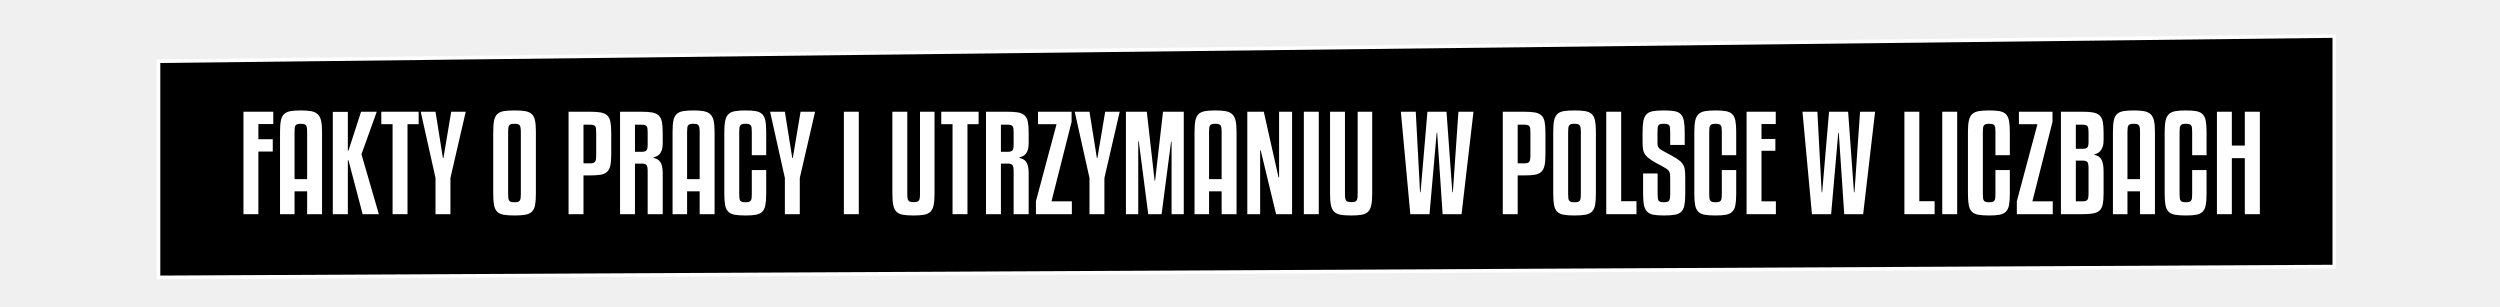
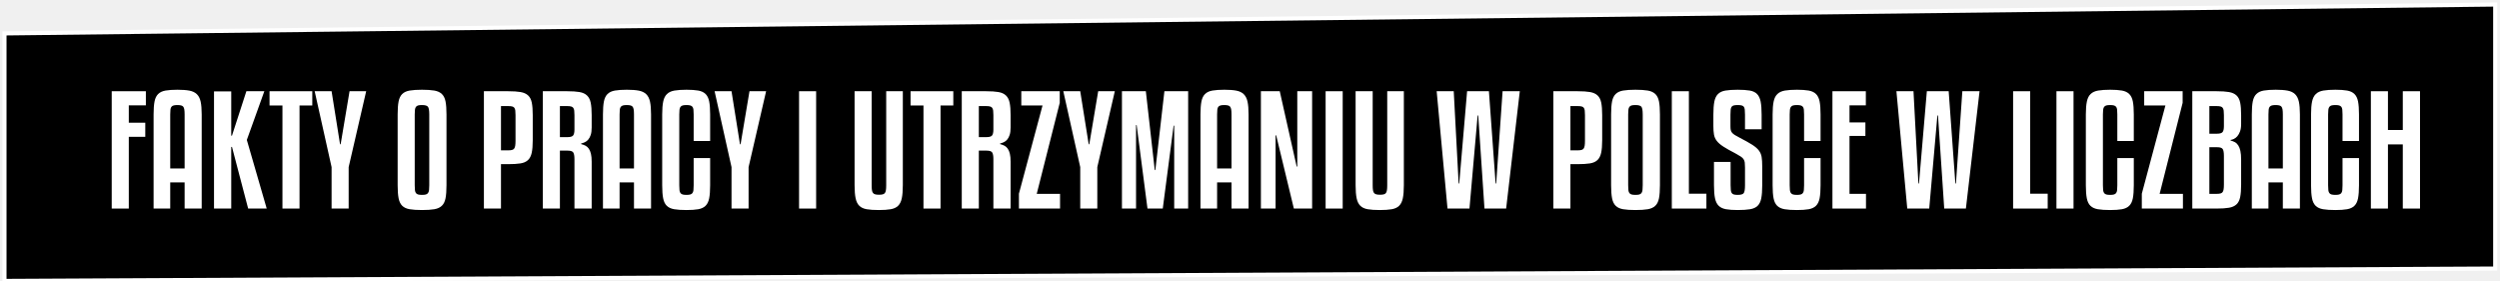
- <svg xmlns="http://www.w3.org/2000/svg" version="1.1" id="Warstwa_1" x="0px" y="0px" width="694px" height="85.04px" viewBox="0 0 694 85.04" enable-background="new 0 0 694 85.04" xml:space="preserve">
-   <polygon stroke="#FFFFFF" stroke-miterlimit="10" points="648,74 44,77 44,17 648,10 " />
-   <g enable-background="new    ">
-     <path fill="#FFFFFF" d="M67.584,59.456v-28.44h8.28v3.421h-4.14v4.212h3.996v3.42h-3.996v17.388H67.584z" />
-     <path fill="#FFFFFF" d="M85.26,59.456V53.12h-3.492v6.336h-4.032V36.631c0-1.319,0.078-2.369,0.234-3.149   c0.156-0.78,0.45-1.38,0.882-1.801c0.432-0.419,1.026-0.695,1.782-0.827c0.756-0.132,1.722-0.198,2.898-0.198   c1.176,0,2.142,0.072,2.898,0.216s1.355,0.432,1.8,0.864c0.444,0.432,0.75,1.038,0.918,1.817c0.168,0.78,0.252,1.807,0.252,3.078   v22.824H85.26z M83.496,34.364c-0.36,0-0.654,0.03-0.882,0.09c-0.229,0.061-0.409,0.168-0.54,0.324   c-0.132,0.156-0.216,0.384-0.252,0.684c-0.036,0.301-0.054,0.69-0.054,1.17v13.104h3.492V36.631c0-0.479-0.024-0.869-0.072-1.17   c-0.048-0.3-0.132-0.527-0.252-0.684s-0.3-0.264-0.54-0.324C84.155,34.394,83.855,34.364,83.496,34.364z" />
-     <path fill="#FFFFFF" d="M104.591,31.015l-4.248,11.809l4.824,16.632h-4.5l-3.924-14.94h-0.18v14.94h-4.176V31.051h4.176V41.78h0.18   l3.492-10.765H104.591z" />
-     <path fill="#FFFFFF" d="M116.219,34.471h-3.096v24.984h-4.14V34.471h-3.132v-3.456h10.368V34.471z" />
-     <path fill="#FFFFFF" d="M129.287,31.015l-4.248,18.396v10.044h-4.14V49.412l-4.104-18.396h4.104l2.052,12.853h0.144l2.16-12.853   H129.287z" />
-     <path fill="#FFFFFF" d="M148.762,53.803c0,1.32-0.078,2.376-0.234,3.168s-0.456,1.398-0.9,1.818   c-0.444,0.42-1.05,0.696-1.818,0.828c-0.769,0.132-1.764,0.198-2.988,0.198c-1.224,0-2.22-0.066-2.988-0.198   s-1.368-0.408-1.8-0.828s-0.726-1.026-0.882-1.818s-0.234-1.848-0.234-3.168V36.631c0-1.319,0.078-2.369,0.234-3.149   s0.45-1.38,0.882-1.801c0.432-0.419,1.032-0.695,1.8-0.827s1.764-0.198,2.988-0.198c1.224,0,2.219,0.066,2.988,0.198   c0.768,0.132,1.374,0.408,1.818,0.827c0.444,0.421,0.744,1.021,0.9,1.801s0.234,1.83,0.234,3.149V53.803z M144.586,36.631   c0-0.959-0.108-1.577-0.324-1.854c-0.216-0.276-0.696-0.414-1.44-0.414c-0.384,0-0.69,0.03-0.918,0.09   c-0.229,0.061-0.409,0.175-0.54,0.342c-0.132,0.168-0.216,0.402-0.252,0.702c-0.036,0.301-0.054,0.679-0.054,1.134v17.172   c0,0.504,0.018,0.906,0.054,1.206c0.036,0.301,0.12,0.534,0.252,0.702c0.131,0.168,0.312,0.282,0.54,0.342   c0.228,0.061,0.534,0.091,0.918,0.091c0.383,0,0.689-0.03,0.918-0.091c0.228-0.06,0.408-0.18,0.54-0.359   c0.131-0.181,0.216-0.42,0.252-0.721c0.036-0.3,0.054-0.689,0.054-1.17V36.631z" />
-     <path fill="#FFFFFF" d="M161.974,48.692v10.764h-4.14v-28.44h5.904c1.224,0,2.22,0.066,2.988,0.198   c0.768,0.133,1.374,0.402,1.818,0.811c0.444,0.408,0.744,0.989,0.9,1.746c0.156,0.756,0.234,1.77,0.234,3.042v6.084   c0,1.271-0.084,2.292-0.252,3.06c-0.168,0.769-0.474,1.356-0.918,1.764c-0.444,0.409-1.05,0.673-1.818,0.792   c-0.769,0.121-1.752,0.181-2.952,0.181H161.974z M161.974,34.616v10.728h1.764c0.36,0,0.66-0.029,0.9-0.09   c0.239-0.06,0.419-0.174,0.54-0.342c0.12-0.168,0.204-0.401,0.252-0.702c0.048-0.3,0.072-0.689,0.072-1.17v-6.228   c0-0.456-0.018-0.828-0.054-1.116c-0.036-0.288-0.114-0.51-0.234-0.666s-0.294-0.264-0.522-0.324   c-0.228-0.06-0.546-0.09-0.954-0.09H161.974z" />
-     <path fill="#FFFFFF" d="M176.265,59.456h-4.14v-28.44h5.904c1.224,0,2.22,0.066,2.988,0.198c0.768,0.133,1.374,0.408,1.818,0.828   c0.444,0.42,0.744,1.008,0.9,1.764c0.156,0.757,0.234,1.759,0.234,3.007v2.987c0,0.744-0.079,1.351-0.234,1.818   c-0.156,0.468-0.36,0.846-0.612,1.134s-0.528,0.498-0.828,0.63c-0.3,0.133-0.594,0.234-0.882,0.307v0.144   c0.384,0.097,0.732,0.223,1.044,0.378c0.312,0.156,0.582,0.396,0.81,0.72c0.228,0.324,0.401,0.738,0.522,1.242   c0.12,0.504,0.18,1.152,0.18,1.944v11.34h-4.176V47.467c0-0.768-0.096-1.302-0.288-1.602c-0.192-0.3-0.648-0.45-1.368-0.45h-1.872   V59.456z M176.265,42.139h1.872c0.671,0,1.116-0.131,1.332-0.396c0.216-0.264,0.324-0.744,0.324-1.44v-3.491   c0-0.456-0.018-0.822-0.054-1.099c-0.036-0.275-0.114-0.498-0.234-0.666c-0.12-0.167-0.3-0.281-0.54-0.342   c-0.24-0.06-0.552-0.09-0.936-0.09h-1.764V42.139z" />
-     <path fill="#FFFFFF" d="M194.229,59.456V53.12h-3.492v6.336h-4.032V36.631c0-1.319,0.078-2.369,0.234-3.149   c0.156-0.78,0.45-1.38,0.882-1.801c0.432-0.419,1.026-0.695,1.782-0.827c0.756-0.132,1.722-0.198,2.898-0.198   c1.176,0,2.142,0.072,2.898,0.216s1.355,0.432,1.8,0.864c0.444,0.432,0.75,1.038,0.918,1.817c0.168,0.78,0.252,1.807,0.252,3.078   v22.824H194.229z M192.465,34.364c-0.36,0-0.654,0.03-0.882,0.09c-0.229,0.061-0.409,0.168-0.54,0.324   c-0.132,0.156-0.216,0.384-0.252,0.684c-0.036,0.301-0.054,0.69-0.054,1.17v13.104h3.492V36.631c0-0.479-0.024-0.869-0.072-1.17   c-0.048-0.3-0.132-0.527-0.252-0.684s-0.3-0.264-0.54-0.324C193.125,34.394,192.825,34.364,192.465,34.364z" />
-     <path fill="#FFFFFF" d="M208.701,43.076v-6.444c0-0.479-0.018-0.869-0.054-1.17c-0.036-0.3-0.121-0.527-0.252-0.684   c-0.132-0.156-0.313-0.264-0.54-0.324c-0.229-0.06-0.522-0.09-0.882-0.09c-0.384,0-0.69,0.03-0.918,0.09   c-0.229,0.061-0.409,0.175-0.54,0.342c-0.132,0.168-0.216,0.402-0.252,0.702c-0.036,0.301-0.054,0.679-0.054,1.134v17.172   c0,0.504,0.018,0.906,0.054,1.206c0.036,0.301,0.12,0.534,0.252,0.702c0.131,0.168,0.312,0.282,0.54,0.342   c0.228,0.061,0.534,0.091,0.918,0.091c0.36,0,0.653-0.03,0.882-0.091c0.228-0.06,0.408-0.174,0.54-0.342   c0.131-0.168,0.216-0.401,0.252-0.702c0.036-0.3,0.054-0.702,0.054-1.206v-6.588h3.996v6.588c0,1.32-0.078,2.376-0.234,3.168   c-0.156,0.792-0.45,1.398-0.882,1.818s-1.021,0.696-1.764,0.828c-0.744,0.132-1.692,0.198-2.844,0.198   c-1.224,0-2.22-0.066-2.988-0.198s-1.368-0.408-1.8-0.828s-0.726-1.026-0.882-1.818s-0.234-1.848-0.234-3.168V36.631   c0-1.296,0.084-2.34,0.252-3.132s0.474-1.397,0.918-1.818c0.444-0.419,1.05-0.695,1.818-0.827c0.768-0.132,1.74-0.198,2.916-0.198   c1.152,0,2.1,0.066,2.844,0.198c0.744,0.132,1.332,0.408,1.764,0.827c0.432,0.421,0.726,1.021,0.882,1.801   c0.156,0.78,0.234,1.83,0.234,3.149v6.444H208.701z" />
-     <path fill="#FFFFFF" d="M226.269,31.015l-4.248,18.396v10.044h-4.14V49.412l-4.104-18.396h4.104l2.052,12.853h0.144l2.16-12.853   H226.269z" />
-     <path fill="#FFFFFF" d="M238.4,59.456h-4.14v-28.44h4.14V59.456z" />
-     <path fill="#FFFFFF" d="M253.591,59.816c-1.201,0-2.178-0.066-2.934-0.198s-1.35-0.408-1.782-0.828   c-0.432-0.42-0.732-1.026-0.9-1.818s-0.252-1.848-0.252-3.168V31.015h4.14v22.788c0,0.504,0.023,0.906,0.072,1.206   c0.048,0.301,0.138,0.528,0.27,0.685s0.312,0.264,0.54,0.323c0.228,0.061,0.534,0.091,0.918,0.091c0.36,0,0.654-0.03,0.882-0.091   c0.228-0.06,0.401-0.167,0.522-0.323c0.12-0.156,0.204-0.384,0.252-0.685c0.048-0.3,0.072-0.702,0.072-1.206V31.015h4.032v22.788   c0,1.32-0.084,2.376-0.252,3.168c-0.168,0.792-0.468,1.398-0.9,1.818c-0.432,0.42-1.026,0.696-1.782,0.828   S254.767,59.816,253.591,59.816z" />
-     <path fill="#FFFFFF" d="M271.663,34.471h-3.096v24.984h-4.14V34.471h-3.132v-3.456h10.368V34.471z" />
-     <path fill="#FFFFFF" d="M277.855,59.456h-4.14v-28.44h5.904c1.224,0,2.22,0.066,2.988,0.198c0.768,0.133,1.374,0.408,1.818,0.828   c0.444,0.42,0.744,1.008,0.9,1.764c0.156,0.757,0.234,1.759,0.234,3.007v2.987c0,0.744-0.079,1.351-0.234,1.818   c-0.156,0.468-0.36,0.846-0.612,1.134s-0.528,0.498-0.828,0.63c-0.3,0.133-0.594,0.234-0.882,0.307v0.144   c0.384,0.097,0.732,0.223,1.044,0.378c0.312,0.156,0.582,0.396,0.81,0.72c0.228,0.324,0.401,0.738,0.522,1.242   c0.12,0.504,0.18,1.152,0.18,1.944v11.34h-4.176V47.467c0-0.768-0.096-1.302-0.288-1.602c-0.192-0.3-0.648-0.45-1.368-0.45h-1.872   V59.456z M277.855,42.139h1.872c0.671,0,1.116-0.131,1.332-0.396c0.216-0.264,0.324-0.744,0.324-1.44v-3.491   c0-0.456-0.018-0.822-0.054-1.099c-0.036-0.275-0.114-0.498-0.234-0.666c-0.12-0.167-0.3-0.281-0.54-0.342   c-0.24-0.06-0.552-0.09-0.936-0.09h-1.764V42.139z" />
-     <path fill="#FFFFFF" d="M297.547,59.456h-9.972v-3.6l5.724-21.385h-5.148v-3.456h9.324v2.809l-5.58,22.067h5.652V59.456z" />
-     <path fill="#FFFFFF" d="M310.831,31.015l-4.248,18.396v10.044h-4.14V49.412l-4.104-18.396h4.104l2.052,12.853h0.144l2.16-12.853   H310.831z" />
-     <path fill="#FFFFFF" d="M328.614,31.015v28.44h-3.384V39.368h-0.144l-2.628,20.088h-3.708l-2.628-20.232h-0.144v20.232h-3.42   v-28.44h5.796l2.16,19.116h0.144l2.196-19.116H328.614z" />
-     <path fill="#FFFFFF" d="M339.126,59.456V53.12h-3.492v6.336h-4.032V36.631c0-1.319,0.078-2.369,0.234-3.149   c0.156-0.78,0.45-1.38,0.882-1.801c0.432-0.419,1.026-0.695,1.782-0.827c0.756-0.132,1.722-0.198,2.898-0.198   c1.176,0,2.142,0.072,2.898,0.216s1.355,0.432,1.8,0.864c0.444,0.432,0.75,1.038,0.918,1.817c0.168,0.78,0.252,1.807,0.252,3.078   v22.824H339.126z M337.362,34.364c-0.36,0-0.654,0.03-0.882,0.09c-0.229,0.061-0.409,0.168-0.54,0.324   c-0.132,0.156-0.216,0.384-0.252,0.684c-0.036,0.301-0.054,0.69-0.054,1.17v13.104h3.492V36.631c0-0.479-0.024-0.869-0.072-1.17   c-0.048-0.3-0.132-0.527-0.252-0.684s-0.3-0.264-0.54-0.324C338.021,34.394,337.722,34.364,337.362,34.364z" />
-     <path fill="#FFFFFF" d="M354.246,59.456l-4.285-17.748h-0.144v17.748h-3.564v-28.44h4.573l4.104,18.252h0.145V31.015h3.6v28.44   H354.246z" />
-     <path fill="#FFFFFF" d="M366.089,59.456h-4.14v-28.44h4.14V59.456z" />
-     <path fill="#FFFFFF" d="M375.088,59.816c-1.2,0-2.178-0.066-2.934-0.198s-1.35-0.408-1.782-0.828   c-0.432-0.42-0.732-1.026-0.899-1.818c-0.169-0.792-0.252-1.848-0.252-3.168V31.015h4.14v22.788c0,0.504,0.023,0.906,0.072,1.206   c0.048,0.301,0.138,0.528,0.27,0.685s0.312,0.264,0.54,0.323c0.228,0.061,0.534,0.091,0.918,0.091c0.36,0,0.653-0.03,0.882-0.091   c0.229-0.06,0.402-0.167,0.522-0.323s0.203-0.384,0.252-0.685c0.048-0.3,0.072-0.702,0.072-1.206V31.015h4.031v22.788   c0,1.32-0.084,2.376-0.252,3.168s-0.468,1.398-0.899,1.818c-0.433,0.42-1.026,0.696-1.782,0.828S376.264,59.816,375.088,59.816z" />
-     <path fill="#FFFFFF" d="M393.017,31.015l1.188,22.356h0.144l1.908-22.356h5.292l1.62,22.356h0.144l1.548-22.356h4.177l-3.313,28.44   h-5.256l-1.512-22.572h-0.145l-1.979,22.572h-5.328l-2.628-28.44H393.017z" />
-     <path fill="#FFFFFF" d="M421.312,48.692v10.764h-4.14v-28.44h5.904c1.224,0,2.22,0.066,2.987,0.198   c0.769,0.133,1.374,0.402,1.818,0.811s0.744,0.989,0.9,1.746c0.155,0.756,0.233,1.77,0.233,3.042v6.084   c0,1.271-0.084,2.292-0.252,3.06c-0.168,0.769-0.474,1.356-0.918,1.764c-0.444,0.409-1.05,0.673-1.817,0.792   c-0.769,0.121-1.753,0.181-2.952,0.181H421.312z M421.312,34.616v10.728h1.765c0.359,0,0.659-0.029,0.899-0.09   c0.24-0.06,0.42-0.174,0.54-0.342s0.204-0.401,0.252-0.702c0.048-0.3,0.072-0.689,0.072-1.17v-6.228   c0-0.456-0.018-0.828-0.054-1.116s-0.114-0.51-0.234-0.666s-0.294-0.264-0.521-0.324c-0.229-0.06-0.547-0.09-0.954-0.09H421.312z" />
-     <path fill="#FFFFFF" d="M443.02,53.803c0,1.32-0.078,2.376-0.233,3.168c-0.156,0.792-0.456,1.398-0.9,1.818   s-1.05,0.696-1.817,0.828c-0.769,0.132-1.765,0.198-2.988,0.198c-1.225,0-2.221-0.066-2.988-0.198   c-0.769-0.132-1.368-0.408-1.8-0.828s-0.727-1.026-0.882-1.818c-0.156-0.792-0.234-1.848-0.234-3.168V36.631   c0-1.319,0.078-2.369,0.234-3.149c0.155-0.78,0.45-1.38,0.882-1.801c0.432-0.419,1.031-0.695,1.8-0.827   c0.768-0.132,1.764-0.198,2.988-0.198c1.224,0,2.22,0.066,2.988,0.198c0.768,0.132,1.373,0.408,1.817,0.827   c0.444,0.421,0.744,1.021,0.9,1.801c0.155,0.78,0.233,1.83,0.233,3.149V53.803z M438.844,36.631c0-0.959-0.107-1.577-0.324-1.854   c-0.216-0.276-0.696-0.414-1.439-0.414c-0.385,0-0.69,0.03-0.918,0.09c-0.229,0.061-0.408,0.175-0.54,0.342   c-0.133,0.168-0.216,0.402-0.252,0.702c-0.036,0.301-0.055,0.679-0.055,1.134v17.172c0,0.504,0.019,0.906,0.055,1.206   c0.036,0.301,0.119,0.534,0.252,0.702c0.132,0.168,0.312,0.282,0.54,0.342c0.228,0.061,0.533,0.091,0.918,0.091   c0.384,0,0.689-0.03,0.918-0.091c0.228-0.06,0.407-0.18,0.54-0.359c0.132-0.181,0.216-0.42,0.252-0.721   c0.036-0.3,0.054-0.689,0.054-1.17V36.631z" />
-     <path fill="#FFFFFF" d="M454.287,59.456h-8.388v-28.44h4.14v24.841h4.248V59.456z" />
-     <path fill="#FFFFFF" d="M463.646,40.232v-3.528c0-0.504-0.018-0.912-0.054-1.224c-0.036-0.313-0.114-0.546-0.234-0.702   s-0.3-0.264-0.539-0.324c-0.24-0.06-0.553-0.09-0.937-0.09c-0.408,0-0.727,0.03-0.954,0.09c-0.229,0.061-0.402,0.168-0.521,0.324   c-0.121,0.156-0.198,0.39-0.234,0.702c-0.036,0.312-0.054,0.72-0.054,1.224v2.808c0,0.36,0.023,0.661,0.071,0.9   c0.048,0.24,0.15,0.456,0.307,0.647c0.155,0.192,0.384,0.385,0.684,0.576c0.3,0.192,0.714,0.421,1.242,0.685   c1.248,0.647,2.232,1.2,2.952,1.655c0.72,0.457,1.26,0.919,1.62,1.387c0.359,0.468,0.588,0.996,0.684,1.584s0.145,1.35,0.145,2.286   v4.571c0,1.32-0.078,2.376-0.234,3.168s-0.45,1.398-0.882,1.818c-0.433,0.42-1.038,0.696-1.818,0.828s-1.782,0.198-3.006,0.198   c-1.152,0-2.101-0.066-2.844-0.198c-0.744-0.132-1.332-0.408-1.765-0.828c-0.432-0.42-0.731-1.026-0.899-1.818   s-0.252-1.848-0.252-3.168v-5.651h4.032v5.651c0,0.504,0.018,0.906,0.054,1.206c0.036,0.301,0.113,0.534,0.234,0.702   c0.119,0.168,0.293,0.282,0.521,0.342c0.228,0.061,0.534,0.091,0.918,0.091c0.768,0,1.254-0.145,1.458-0.433   s0.306-0.924,0.306-1.908V49.52c0-0.48-0.018-0.876-0.054-1.188c-0.036-0.312-0.132-0.588-0.288-0.828   c-0.156-0.239-0.391-0.462-0.702-0.666c-0.312-0.203-0.732-0.45-1.26-0.738c-1.248-0.647-2.227-1.199-2.934-1.655   c-0.708-0.456-1.242-0.918-1.603-1.387c-0.359-0.468-0.588-0.983-0.684-1.548c-0.097-0.563-0.145-1.254-0.145-2.069v-2.736   c0-1.319,0.078-2.376,0.234-3.168s0.45-1.404,0.882-1.836c0.433-0.433,1.032-0.714,1.8-0.846c0.769-0.132,1.765-0.198,2.988-0.198   c1.2,0,2.178,0.066,2.934,0.198c0.757,0.132,1.345,0.413,1.765,0.846c0.42,0.432,0.707,1.044,0.864,1.836   c0.155,0.792,0.233,1.849,0.233,3.168v3.528H463.646z" />
-     <path fill="#FFFFFF" d="M477.975,43.076v-6.444c0-0.479-0.018-0.869-0.054-1.17c-0.036-0.3-0.12-0.527-0.252-0.684   s-0.313-0.264-0.54-0.324c-0.229-0.06-0.522-0.09-0.882-0.09c-0.385,0-0.69,0.03-0.918,0.09c-0.229,0.061-0.408,0.175-0.54,0.342   c-0.133,0.168-0.216,0.402-0.252,0.702c-0.036,0.301-0.055,0.679-0.055,1.134v17.172c0,0.504,0.019,0.906,0.055,1.206   c0.036,0.301,0.119,0.534,0.252,0.702c0.132,0.168,0.312,0.282,0.54,0.342c0.228,0.061,0.533,0.091,0.918,0.091   c0.359,0,0.653-0.03,0.882-0.091c0.228-0.06,0.408-0.174,0.54-0.342s0.216-0.401,0.252-0.702c0.036-0.3,0.054-0.702,0.054-1.206   v-6.588h3.996v6.588c0,1.32-0.078,2.376-0.233,3.168c-0.157,0.792-0.45,1.398-0.883,1.818c-0.432,0.42-1.02,0.696-1.764,0.828   s-1.692,0.198-2.844,0.198c-1.225,0-2.221-0.066-2.988-0.198c-0.769-0.132-1.368-0.408-1.8-0.828s-0.727-1.026-0.882-1.818   c-0.156-0.792-0.234-1.848-0.234-3.168V36.631c0-1.296,0.084-2.34,0.252-3.132s0.474-1.397,0.918-1.818   c0.444-0.419,1.05-0.695,1.818-0.827c0.768-0.132,1.739-0.198,2.916-0.198c1.151,0,2.1,0.066,2.844,0.198s1.332,0.408,1.764,0.827   c0.433,0.421,0.726,1.021,0.883,1.801c0.155,0.78,0.233,1.83,0.233,3.149v6.444H477.975z" />
-     <path fill="#FFFFFF" d="M492.986,59.456h-8.136v-28.44h8.1v3.421h-3.96v4.14h3.853v3.276h-3.853v14.039h3.996V59.456z" />
-     <path fill="#FFFFFF" d="M504.506,31.015l1.188,22.356h0.144l1.908-22.356h5.292l1.62,22.356h0.144l1.548-22.356h4.177l-3.313,28.44   h-5.256l-1.512-22.572h-0.145l-1.979,22.572h-5.328l-2.628-28.44H504.506z" />
-     <path fill="#FFFFFF" d="M537.049,59.456h-8.388v-28.44h4.14v24.841h4.248V59.456z" />
-     <path fill="#FFFFFF" d="M543.313,59.456h-4.14v-28.44h4.14V59.456z" />
-     <path fill="#FFFFFF" d="M553.933,43.076v-6.444c0-0.479-0.018-0.869-0.054-1.17c-0.036-0.3-0.12-0.527-0.252-0.684   s-0.313-0.264-0.54-0.324c-0.229-0.06-0.522-0.09-0.882-0.09c-0.385,0-0.69,0.03-0.918,0.09c-0.229,0.061-0.408,0.175-0.54,0.342   c-0.133,0.168-0.216,0.402-0.252,0.702c-0.036,0.301-0.055,0.679-0.055,1.134v17.172c0,0.504,0.019,0.906,0.055,1.206   c0.036,0.301,0.119,0.534,0.252,0.702c0.132,0.168,0.312,0.282,0.54,0.342c0.228,0.061,0.533,0.091,0.918,0.091   c0.359,0,0.653-0.03,0.882-0.091c0.228-0.06,0.408-0.174,0.54-0.342s0.216-0.401,0.252-0.702c0.036-0.3,0.054-0.702,0.054-1.206   v-6.588h3.996v6.588c0,1.32-0.078,2.376-0.233,3.168c-0.157,0.792-0.45,1.398-0.883,1.818c-0.432,0.42-1.02,0.696-1.764,0.828   s-1.692,0.198-2.844,0.198c-1.225,0-2.221-0.066-2.988-0.198c-0.769-0.132-1.368-0.408-1.8-0.828s-0.727-1.026-0.882-1.818   c-0.156-0.792-0.234-1.848-0.234-3.168V36.631c0-1.296,0.084-2.34,0.252-3.132s0.474-1.397,0.918-1.818   c0.444-0.419,1.05-0.695,1.818-0.827c0.768-0.132,1.739-0.198,2.916-0.198c1.151,0,2.1,0.066,2.844,0.198s1.332,0.408,1.764,0.827   c0.433,0.421,0.726,1.021,0.883,1.801c0.155,0.78,0.233,1.83,0.233,3.149v6.444H553.933z" />
-     <path fill="#FFFFFF" d="M569.845,59.456h-9.972v-3.6l5.724-21.385h-5.148v-3.456h9.324v2.809l-5.58,22.067h5.652V59.456z" />
-     <path fill="#FFFFFF" d="M581.4,42.967c0.384,0.097,0.731,0.229,1.044,0.396c0.312,0.168,0.582,0.426,0.81,0.773   c0.229,0.349,0.402,0.799,0.522,1.351s0.18,1.26,0.18,2.124v6.012c0,1.272-0.078,2.292-0.233,3.06   c-0.156,0.769-0.456,1.356-0.9,1.765s-1.05,0.678-1.818,0.81c-0.768,0.133-1.764,0.198-2.987,0.198h-5.904v-28.44h5.904   c1.224,0,2.22,0.066,2.987,0.198c0.769,0.133,1.374,0.402,1.818,0.811s0.744,0.989,0.9,1.746c0.155,0.756,0.233,1.77,0.233,3.042   v2.124c0,0.744-0.09,1.355-0.27,1.836c-0.181,0.479-0.396,0.863-0.648,1.151s-0.528,0.504-0.828,0.648   c-0.3,0.144-0.57,0.229-0.81,0.252V42.967z M576.252,41.312h1.872c0.672,0,1.116-0.132,1.332-0.396   c0.216-0.264,0.324-0.743,0.324-1.44v-2.663c0-0.433-0.018-0.792-0.054-1.08s-0.114-0.517-0.234-0.685   c-0.12-0.167-0.3-0.281-0.54-0.342c-0.24-0.06-0.552-0.09-0.936-0.09h-1.765V41.312z M576.252,55.891h1.765   c0.384,0,0.689-0.029,0.918-0.09c0.228-0.06,0.401-0.167,0.521-0.323s0.204-0.384,0.252-0.685c0.048-0.3,0.072-0.689,0.072-1.17   v-6.948c0-0.792-0.096-1.337-0.288-1.638c-0.192-0.3-0.647-0.45-1.368-0.45h-1.872V55.891z" />
-     <path fill="#FFFFFF" d="M594.072,59.456V53.12h-3.491v6.336h-4.032V36.631c0-1.319,0.077-2.369,0.233-3.149s0.45-1.38,0.883-1.801   c0.432-0.419,1.025-0.695,1.781-0.827c0.757-0.132,1.723-0.198,2.898-0.198s2.142,0.072,2.897,0.216   c0.757,0.144,1.356,0.432,1.801,0.864c0.443,0.432,0.749,1.038,0.918,1.817c0.167,0.78,0.252,1.807,0.252,3.078v22.824H594.072z    M592.309,34.364c-0.36,0-0.654,0.03-0.882,0.09c-0.229,0.061-0.408,0.168-0.54,0.324s-0.216,0.384-0.252,0.684   c-0.036,0.301-0.054,0.69-0.054,1.17v13.104h3.491V36.631c0-0.479-0.023-0.869-0.071-1.17c-0.049-0.3-0.133-0.527-0.252-0.684   c-0.121-0.156-0.301-0.264-0.54-0.324C592.969,34.394,592.669,34.364,592.309,34.364z" />
-     <path fill="#FFFFFF" d="M608.544,43.076v-6.444c0-0.479-0.018-0.869-0.054-1.17c-0.036-0.3-0.12-0.527-0.252-0.684   s-0.313-0.264-0.54-0.324c-0.229-0.06-0.522-0.09-0.882-0.09c-0.385,0-0.69,0.03-0.918,0.09c-0.229,0.061-0.408,0.175-0.54,0.342   c-0.133,0.168-0.216,0.402-0.252,0.702c-0.036,0.301-0.055,0.679-0.055,1.134v17.172c0,0.504,0.019,0.906,0.055,1.206   c0.036,0.301,0.119,0.534,0.252,0.702c0.132,0.168,0.312,0.282,0.54,0.342c0.228,0.061,0.533,0.091,0.918,0.091   c0.359,0,0.653-0.03,0.882-0.091c0.228-0.06,0.408-0.174,0.54-0.342s0.216-0.401,0.252-0.702c0.036-0.3,0.054-0.702,0.054-1.206   v-6.588h3.996v6.588c0,1.32-0.078,2.376-0.233,3.168c-0.157,0.792-0.45,1.398-0.883,1.818c-0.432,0.42-1.02,0.696-1.764,0.828   s-1.692,0.198-2.844,0.198c-1.225,0-2.221-0.066-2.988-0.198c-0.769-0.132-1.368-0.408-1.8-0.828s-0.727-1.026-0.882-1.818   c-0.156-0.792-0.234-1.848-0.234-3.168V36.631c0-1.296,0.084-2.34,0.252-3.132s0.474-1.397,0.918-1.818   c0.444-0.419,1.05-0.695,1.818-0.827c0.768-0.132,1.739-0.198,2.916-0.198c1.151,0,2.1,0.066,2.844,0.198s1.332,0.408,1.764,0.827   c0.433,0.421,0.726,1.021,0.883,1.801c0.155,0.78,0.233,1.83,0.233,3.149v6.444H608.544z" />
-     <path fill="#FFFFFF" d="M627.336,59.456h-4.176V43.904h-3.601v15.552h-4.14v-28.44h4.14v9.396h3.601v-9.396h4.176V59.456z" />
+ <svg xmlns="http://www.w3.org/2000/svg" version="1.1" id="Warstwa_1" x="0px" y="0px" width="606" height="68.04" viewBox="0 0 606 68.04" enable-background="new 0 0 694 85.04" xml:space="preserve">
+   <defs id="defs642" />
+   <polygon stroke-miterlimit="10" points="648,74 44,77 44,17 648,10 " id="polygon559" style="stroke:#ffffff;stroke-miterlimit:10" transform="translate(-42.91882,-8.902128)" />
+   <g enable-background="new    " id="g637" transform="translate(-40.48945,-8.902128)">
+     <path d="m 67.584,59.456 v -28.44 h 8.28 v 3.421 h -4.14 v 4.212 h 3.996 v 3.42 h -3.996 v 17.388 h -4.14 z" id="path561" style="fill:#ffffff" />
+     <path d="M 85.26,59.456 V 53.12 h -3.492 v 6.336 H 77.736 V 36.631 c 0,-1.319 0.078,-2.369 0.234,-3.149 0.156,-0.78 0.45,-1.38 0.882,-1.801 0.432,-0.419 1.026,-0.695 1.782,-0.827 0.756,-0.132 1.722,-0.198 2.898,-0.198 1.176,0 2.142,0.072 2.898,0.216 0.756,0.144 1.355,0.432 1.8,0.864 0.444,0.432 0.75,1.038 0.918,1.817 0.168,0.78 0.252,1.807 0.252,3.078 V 59.455 H 85.26 Z M 83.496,34.364 c -0.36,0 -0.654,0.03 -0.882,0.09 -0.229,0.061 -0.409,0.168 -0.54,0.324 -0.132,0.156 -0.216,0.384 -0.252,0.684 -0.036,0.301 -0.054,0.69 -0.054,1.17 V 49.736 H 85.26 V 36.631 c 0,-0.479 -0.024,-0.869 -0.072,-1.17 -0.048,-0.3 -0.132,-0.527 -0.252,-0.684 -0.12,-0.157 -0.3,-0.264 -0.54,-0.324 -0.241,-0.059 -0.541,-0.089 -0.9,-0.089 z" id="path563" style="fill:#ffffff" />
+     <path d="m 104.591,31.015 -4.248,11.809 4.824,16.632 h -4.5 l -3.924,-14.94 h -0.18 v 14.94 H 92.387 V 31.051 h 4.176 V 41.78 h 0.18 l 3.492,-10.765 z" id="path565" style="fill:#ffffff" />
+     <path d="m 116.219,34.471 h -3.096 v 24.984 h -4.14 V 34.471 h -3.132 v -3.456 h 10.368 z" id="path567" style="fill:#ffffff" />
+     <path d="m 129.287,31.015 -4.248,18.396 v 10.044 h -4.14 V 49.412 l -4.104,-18.396 h 4.104 l 2.052,12.853 h 0.144 l 2.16,-12.853 h 4.032 z" id="path569" style="fill:#ffffff" />
+     <path d="m 148.762,53.803 c 0,1.32 -0.078,2.376 -0.234,3.168 -0.156,0.792 -0.456,1.398 -0.9,1.818 -0.444,0.42 -1.05,0.696 -1.818,0.828 -0.769,0.132 -1.764,0.198 -2.988,0.198 -1.224,0 -2.22,-0.066 -2.988,-0.198 -0.768,-0.132 -1.368,-0.408 -1.8,-0.828 -0.432,-0.42 -0.726,-1.026 -0.882,-1.818 -0.156,-0.792 -0.234,-1.848 -0.234,-3.168 V 36.631 c 0,-1.319 0.078,-2.369 0.234,-3.149 0.156,-0.78 0.45,-1.38 0.882,-1.801 0.432,-0.419 1.032,-0.695 1.8,-0.827 0.768,-0.132 1.764,-0.198 2.988,-0.198 1.224,0 2.219,0.066 2.988,0.198 0.768,0.132 1.374,0.408 1.818,0.827 0.444,0.421 0.744,1.021 0.9,1.801 0.156,0.78 0.234,1.83 0.234,3.149 z m -4.176,-17.172 c 0,-0.959 -0.108,-1.577 -0.324,-1.854 -0.216,-0.276 -0.696,-0.414 -1.44,-0.414 -0.384,0 -0.69,0.03 -0.918,0.09 -0.229,0.061 -0.409,0.175 -0.54,0.342 -0.132,0.168 -0.216,0.402 -0.252,0.702 -0.036,0.301 -0.054,0.679 -0.054,1.134 v 17.172 c 0,0.504 0.018,0.906 0.054,1.206 0.036,0.301 0.12,0.534 0.252,0.702 0.131,0.168 0.312,0.282 0.54,0.342 0.228,0.061 0.534,0.091 0.918,0.091 0.383,0 0.689,-0.03 0.918,-0.091 0.228,-0.06 0.408,-0.18 0.54,-0.359 0.131,-0.181 0.216,-0.42 0.252,-0.721 0.036,-0.3 0.054,-0.689 0.054,-1.17 z" id="path571" style="fill:#ffffff" />
+     <path d="m 161.974,48.692 v 10.764 h -4.14 v -28.44 h 5.904 c 1.224,0 2.22,0.066 2.988,0.198 0.768,0.133 1.374,0.402 1.818,0.811 0.444,0.408 0.744,0.989 0.9,1.746 0.156,0.756 0.234,1.77 0.234,3.042 v 6.084 c 0,1.271 -0.084,2.292 -0.252,3.06 -0.168,0.769 -0.474,1.356 -0.918,1.764 -0.444,0.409 -1.05,0.673 -1.818,0.792 -0.769,0.121 -1.752,0.181 -2.952,0.181 h -1.764 z m 0,-14.076 v 10.728 h 1.764 c 0.36,0 0.66,-0.029 0.9,-0.09 0.239,-0.06 0.419,-0.174 0.54,-0.342 0.12,-0.168 0.204,-0.401 0.252,-0.702 0.048,-0.3 0.072,-0.689 0.072,-1.17 v -6.228 c 0,-0.456 -0.018,-0.828 -0.054,-1.116 -0.036,-0.288 -0.114,-0.51 -0.234,-0.666 -0.12,-0.156 -0.294,-0.264 -0.522,-0.324 -0.228,-0.06 -0.546,-0.09 -0.954,-0.09 z" id="path573" style="fill:#ffffff" />
+     <path d="m 176.265,59.456 h -4.14 v -28.44 h 5.904 c 1.224,0 2.22,0.066 2.988,0.198 0.768,0.133 1.374,0.408 1.818,0.828 0.444,0.42 0.744,1.008 0.9,1.764 0.156,0.757 0.234,1.759 0.234,3.007 V 39.8 c 0,0.744 -0.079,1.351 -0.234,1.818 -0.156,0.468 -0.36,0.846 -0.612,1.134 -0.252,0.288 -0.528,0.498 -0.828,0.63 -0.3,0.133 -0.594,0.234 -0.882,0.307 v 0.144 c 0.384,0.097 0.732,0.223 1.044,0.378 0.312,0.156 0.582,0.396 0.81,0.72 0.228,0.324 0.401,0.738 0.522,1.242 0.12,0.504 0.18,1.152 0.18,1.944 v 11.34 h -4.176 v -11.99 c 0,-0.768 -0.096,-1.302 -0.288,-1.602 -0.192,-0.3 -0.648,-0.45 -1.368,-0.45 h -1.872 z m 0,-17.317 h 1.872 c 0.671,0 1.116,-0.131 1.332,-0.396 0.216,-0.264 0.324,-0.744 0.324,-1.44 v -3.491 c 0,-0.456 -0.018,-0.822 -0.054,-1.099 -0.036,-0.275 -0.114,-0.498 -0.234,-0.666 -0.12,-0.167 -0.3,-0.281 -0.54,-0.342 -0.24,-0.06 -0.552,-0.09 -0.936,-0.09 h -1.764 z" id="path575" style="fill:#ffffff" />
+     <path d="M 194.229,59.456 V 53.12 h -3.492 v 6.336 h -4.032 V 36.631 c 0,-1.319 0.078,-2.369 0.234,-3.149 0.156,-0.78 0.45,-1.38 0.882,-1.801 0.432,-0.419 1.026,-0.695 1.782,-0.827 0.756,-0.132 1.722,-0.198 2.898,-0.198 1.176,0 2.142,0.072 2.898,0.216 0.756,0.144 1.355,0.432 1.8,0.864 0.444,0.432 0.75,1.038 0.918,1.817 0.168,0.78 0.252,1.807 0.252,3.078 v 22.824 h -4.14 z m -1.764,-25.092 c -0.36,0 -0.654,0.03 -0.882,0.09 -0.229,0.061 -0.409,0.168 -0.54,0.324 -0.132,0.156 -0.216,0.384 -0.252,0.684 -0.036,0.301 -0.054,0.69 -0.054,1.17 v 13.104 h 3.492 V 36.631 c 0,-0.479 -0.024,-0.869 -0.072,-1.17 -0.048,-0.3 -0.132,-0.527 -0.252,-0.684 -0.12,-0.157 -0.3,-0.264 -0.54,-0.324 -0.24,-0.059 -0.54,-0.089 -0.9,-0.089 z" id="path577" style="fill:#ffffff" />
+     <path d="m 208.701,43.076 v -6.444 c 0,-0.479 -0.018,-0.869 -0.054,-1.17 -0.036,-0.3 -0.121,-0.527 -0.252,-0.684 -0.132,-0.156 -0.313,-0.264 -0.54,-0.324 -0.229,-0.06 -0.522,-0.09 -0.882,-0.09 -0.384,0 -0.69,0.03 -0.918,0.09 -0.229,0.061 -0.409,0.175 -0.54,0.342 -0.132,0.168 -0.216,0.402 -0.252,0.702 -0.036,0.301 -0.054,0.679 -0.054,1.134 v 17.172 c 0,0.504 0.018,0.906 0.054,1.206 0.036,0.301 0.12,0.534 0.252,0.702 0.131,0.168 0.312,0.282 0.54,0.342 0.228,0.061 0.534,0.091 0.918,0.091 0.36,0 0.653,-0.03 0.882,-0.091 0.228,-0.06 0.408,-0.174 0.54,-0.342 0.131,-0.168 0.216,-0.401 0.252,-0.702 0.036,-0.3 0.054,-0.702 0.054,-1.206 v -6.588 h 3.996 v 6.588 c 0,1.32 -0.078,2.376 -0.234,3.168 -0.156,0.792 -0.45,1.398 -0.882,1.818 -0.432,0.42 -1.021,0.696 -1.764,0.828 -0.744,0.132 -1.692,0.198 -2.844,0.198 -1.224,0 -2.22,-0.066 -2.988,-0.198 -0.768,-0.132 -1.368,-0.408 -1.8,-0.828 -0.432,-0.42 -0.726,-1.026 -0.882,-1.818 -0.156,-0.792 -0.234,-1.848 -0.234,-3.168 V 36.631 c 0,-1.296 0.084,-2.34 0.252,-3.132 0.168,-0.792 0.474,-1.397 0.918,-1.818 0.444,-0.419 1.05,-0.695 1.818,-0.827 0.768,-0.132 1.74,-0.198 2.916,-0.198 1.152,0 2.1,0.066 2.844,0.198 0.744,0.132 1.332,0.408 1.764,0.827 0.432,0.421 0.726,1.021 0.882,1.801 0.156,0.78 0.234,1.83 0.234,3.149 v 6.444 h -3.996 z" id="path579" style="fill:#ffffff" />
+     <path d="m 226.269,31.015 -4.248,18.396 v 10.044 h -4.14 V 49.412 l -4.104,-18.396 h 4.104 l 2.052,12.853 h 0.144 l 2.16,-12.853 h 4.032 z" id="path581" style="fill:#ffffff" />
+     <path d="m 238.4,59.456 h -4.14 v -28.44 h 4.14 z" id="path583" style="fill:#ffffff" />
+     <path d="m 253.591,59.816 c -1.201,0 -2.178,-0.066 -2.934,-0.198 -0.756,-0.132 -1.35,-0.408 -1.782,-0.828 -0.432,-0.42 -0.732,-1.026 -0.9,-1.818 -0.168,-0.792 -0.252,-1.848 -0.252,-3.168 V 31.015 h 4.14 v 22.788 c 0,0.504 0.023,0.906 0.072,1.206 0.048,0.301 0.138,0.528 0.27,0.685 0.132,0.157 0.312,0.264 0.54,0.323 0.228,0.061 0.534,0.091 0.918,0.091 0.36,0 0.654,-0.03 0.882,-0.091 0.228,-0.06 0.401,-0.167 0.522,-0.323 0.12,-0.156 0.204,-0.384 0.252,-0.685 0.048,-0.3 0.072,-0.702 0.072,-1.206 V 31.015 h 4.032 v 22.788 c 0,1.32 -0.084,2.376 -0.252,3.168 -0.168,0.792 -0.468,1.398 -0.9,1.818 -0.432,0.42 -1.026,0.696 -1.782,0.828 -0.756,0.132 -1.722,0.199 -2.898,0.199 z" id="path585" style="fill:#ffffff" />
+     <path d="m 271.663,34.471 h -3.096 v 24.984 h -4.14 V 34.471 h -3.132 v -3.456 h 10.368 z" id="path587" style="fill:#ffffff" />
+     <path d="m 277.855,59.456 h -4.14 v -28.44 h 5.904 c 1.224,0 2.22,0.066 2.988,0.198 0.768,0.133 1.374,0.408 1.818,0.828 0.444,0.42 0.744,1.008 0.9,1.764 0.156,0.757 0.234,1.759 0.234,3.007 V 39.8 c 0,0.744 -0.079,1.351 -0.234,1.818 -0.156,0.468 -0.36,0.846 -0.612,1.134 -0.252,0.288 -0.528,0.498 -0.828,0.63 -0.3,0.133 -0.594,0.234 -0.882,0.307 v 0.144 c 0.384,0.097 0.732,0.223 1.044,0.378 0.312,0.156 0.582,0.396 0.81,0.72 0.228,0.324 0.401,0.738 0.522,1.242 0.12,0.504 0.18,1.152 0.18,1.944 v 11.34 h -4.176 v -11.99 c 0,-0.768 -0.096,-1.302 -0.288,-1.602 -0.192,-0.3 -0.648,-0.45 -1.368,-0.45 h -1.872 z m 0,-17.317 h 1.872 c 0.671,0 1.116,-0.131 1.332,-0.396 0.216,-0.264 0.324,-0.744 0.324,-1.44 v -3.491 c 0,-0.456 -0.018,-0.822 -0.054,-1.099 -0.036,-0.275 -0.114,-0.498 -0.234,-0.666 -0.12,-0.167 -0.3,-0.281 -0.54,-0.342 -0.24,-0.06 -0.552,-0.09 -0.936,-0.09 h -1.764 z" id="path589" style="fill:#ffffff" />
+     <path d="m 297.547,59.456 h -9.972 v -3.6 l 5.724,-21.385 h -5.148 v -3.456 h 9.324 v 2.809 l -5.58,22.067 h 5.652 z" id="path591" style="fill:#ffffff" />
+     <path d="m 310.831,31.015 -4.248,18.396 v 10.044 h -4.14 V 49.412 l -4.104,-18.396 h 4.104 l 2.052,12.853 h 0.144 l 2.16,-12.853 h 4.032 z" id="path593" style="fill:#ffffff" />
+     <path d="m 328.614,31.015 v 28.44 H 325.23 V 39.368 h -0.144 l -2.628,20.088 h -3.708 l -2.628,-20.232 h -0.144 v 20.232 h -3.42 v -28.44 h 5.796 l 2.16,19.116 h 0.144 l 2.196,-19.116 h 5.76 z" id="path595" style="fill:#ffffff" />
+     <path d="M 339.126,59.456 V 53.12 h -3.492 v 6.336 h -4.032 V 36.631 c 0,-1.319 0.078,-2.369 0.234,-3.149 0.156,-0.78 0.45,-1.38 0.882,-1.801 0.432,-0.419 1.026,-0.695 1.782,-0.827 0.756,-0.132 1.722,-0.198 2.898,-0.198 1.176,0 2.142,0.072 2.898,0.216 0.756,0.144 1.355,0.432 1.8,0.864 0.444,0.432 0.75,1.038 0.918,1.817 0.168,0.78 0.252,1.807 0.252,3.078 v 22.824 h -4.14 z m -1.764,-25.092 c -0.36,0 -0.654,0.03 -0.882,0.09 -0.229,0.061 -0.409,0.168 -0.54,0.324 -0.132,0.156 -0.216,0.384 -0.252,0.684 -0.036,0.301 -0.054,0.69 -0.054,1.17 v 13.104 h 3.492 V 36.631 c 0,-0.479 -0.024,-0.869 -0.072,-1.17 -0.048,-0.3 -0.132,-0.527 -0.252,-0.684 -0.12,-0.157 -0.3,-0.264 -0.54,-0.324 -0.241,-0.059 -0.54,-0.089 -0.9,-0.089 z" id="path597" style="fill:#ffffff" />
+     <path d="m 354.246,59.456 -4.285,-17.748 h -0.144 v 17.748 h -3.564 v -28.44 h 4.573 l 4.104,18.252 h 0.145 V 31.015 h 3.6 v 28.44 h -4.429 z" id="path599" style="fill:#ffffff" />
+     <path d="m 366.089,59.456 h -4.14 v -28.44 h 4.14 z" id="path601" style="fill:#ffffff" />
+     <path d="m 375.088,59.816 c -1.2,0 -2.178,-0.066 -2.934,-0.198 -0.756,-0.132 -1.35,-0.408 -1.782,-0.828 -0.432,-0.42 -0.732,-1.026 -0.899,-1.818 -0.169,-0.792 -0.252,-1.848 -0.252,-3.168 V 31.015 h 4.14 v 22.788 c 0,0.504 0.023,0.906 0.072,1.206 0.048,0.301 0.138,0.528 0.27,0.685 0.132,0.157 0.312,0.264 0.54,0.323 0.228,0.061 0.534,0.091 0.918,0.091 0.36,0 0.653,-0.03 0.882,-0.091 0.229,-0.06 0.402,-0.167 0.522,-0.323 0.12,-0.156 0.203,-0.384 0.252,-0.685 0.048,-0.3 0.072,-0.702 0.072,-1.206 V 31.015 h 4.031 v 22.788 c 0,1.32 -0.084,2.376 -0.252,3.168 -0.168,0.792 -0.468,1.398 -0.899,1.818 -0.433,0.42 -1.026,0.696 -1.782,0.828 -0.756,0.132 -1.723,0.199 -2.899,0.199 z" id="path603" style="fill:#ffffff" />
+     <path d="m 393.017,31.015 1.188,22.356 h 0.144 l 1.908,-22.356 h 5.292 l 1.62,22.356 h 0.144 l 1.548,-22.356 h 4.177 l -3.313,28.44 h -5.256 l -1.512,-22.572 h -0.145 l -1.979,22.572 h -5.328 l -2.628,-28.44 z" id="path605" style="fill:#ffffff" />
+     <path d="m 421.312,48.692 v 10.764 h -4.14 v -28.44 h 5.904 c 1.224,0 2.22,0.066 2.987,0.198 0.769,0.133 1.374,0.402 1.818,0.811 0.444,0.409 0.744,0.989 0.9,1.746 0.155,0.756 0.233,1.77 0.233,3.042 v 6.084 c 0,1.271 -0.084,2.292 -0.252,3.06 -0.168,0.769 -0.474,1.356 -0.918,1.764 -0.444,0.409 -1.05,0.673 -1.817,0.792 -0.769,0.121 -1.753,0.181 -2.952,0.181 h -1.763 z m 0,-14.076 v 10.728 h 1.765 c 0.359,0 0.659,-0.029 0.899,-0.09 0.24,-0.06 0.42,-0.174 0.54,-0.342 0.12,-0.168 0.204,-0.401 0.252,-0.702 0.048,-0.3 0.072,-0.689 0.072,-1.17 v -6.228 c 0,-0.456 -0.018,-0.828 -0.054,-1.116 -0.036,-0.288 -0.114,-0.51 -0.234,-0.666 -0.12,-0.156 -0.294,-0.264 -0.521,-0.324 -0.229,-0.06 -0.547,-0.09 -0.954,-0.09 z" id="path607" style="fill:#ffffff" />
+     <path d="m 443.02,53.803 c 0,1.32 -0.078,2.376 -0.233,3.168 -0.156,0.792 -0.456,1.398 -0.9,1.818 -0.444,0.42 -1.05,0.696 -1.817,0.828 -0.769,0.132 -1.765,0.198 -2.988,0.198 -1.225,0 -2.221,-0.066 -2.988,-0.198 -0.769,-0.132 -1.368,-0.408 -1.8,-0.828 -0.432,-0.42 -0.727,-1.026 -0.882,-1.818 -0.156,-0.792 -0.234,-1.848 -0.234,-3.168 V 36.631 c 0,-1.319 0.078,-2.369 0.234,-3.149 0.155,-0.78 0.45,-1.38 0.882,-1.801 0.432,-0.419 1.031,-0.695 1.8,-0.827 0.768,-0.132 1.764,-0.198 2.988,-0.198 1.224,0 2.22,0.066 2.988,0.198 0.768,0.132 1.373,0.408 1.817,0.827 0.444,0.421 0.744,1.021 0.9,1.801 0.155,0.78 0.233,1.83 0.233,3.149 z m -4.176,-17.172 c 0,-0.959 -0.107,-1.577 -0.324,-1.854 -0.216,-0.276 -0.696,-0.414 -1.439,-0.414 -0.385,0 -0.69,0.03 -0.918,0.09 -0.229,0.061 -0.408,0.175 -0.54,0.342 -0.133,0.168 -0.216,0.402 -0.252,0.702 -0.036,0.301 -0.055,0.679 -0.055,1.134 v 17.172 c 0,0.504 0.019,0.906 0.055,1.206 0.036,0.301 0.119,0.534 0.252,0.702 0.132,0.168 0.312,0.282 0.54,0.342 0.228,0.061 0.533,0.091 0.918,0.091 0.384,0 0.689,-0.03 0.918,-0.091 0.228,-0.06 0.407,-0.18 0.54,-0.359 0.132,-0.181 0.216,-0.42 0.252,-0.721 0.036,-0.3 0.054,-0.689 0.054,-1.17 V 36.631 Z" id="path609" style="fill:#ffffff" />
+     <path d="m 454.287,59.456 h -8.388 v -28.44 h 4.14 v 24.841 h 4.248 z" id="path611" style="fill:#ffffff" />
+     <path d="m 463.646,40.232 v -3.528 c 0,-0.504 -0.018,-0.912 -0.054,-1.224 -0.036,-0.313 -0.114,-0.546 -0.234,-0.702 -0.12,-0.156 -0.3,-0.264 -0.539,-0.324 -0.24,-0.06 -0.553,-0.09 -0.937,-0.09 -0.408,0 -0.727,0.03 -0.954,0.09 -0.229,0.061 -0.402,0.168 -0.521,0.324 -0.121,0.156 -0.198,0.39 -0.234,0.702 -0.036,0.312 -0.054,0.72 -0.054,1.224 v 2.808 c 0,0.36 0.023,0.661 0.071,0.9 0.048,0.24 0.15,0.456 0.307,0.647 0.155,0.192 0.384,0.385 0.684,0.576 0.3,0.192 0.714,0.421 1.242,0.685 1.248,0.647 2.232,1.2 2.952,1.655 0.72,0.457 1.26,0.919 1.62,1.387 0.359,0.468 0.588,0.996 0.684,1.584 0.096,0.588 0.145,1.35 0.145,2.286 v 4.571 c 0,1.32 -0.078,2.376 -0.234,3.168 -0.156,0.792 -0.45,1.398 -0.882,1.818 -0.433,0.42 -1.038,0.696 -1.818,0.828 -0.78,0.132 -1.782,0.198 -3.006,0.198 -1.152,0 -2.101,-0.066 -2.844,-0.198 -0.744,-0.132 -1.332,-0.408 -1.765,-0.828 -0.432,-0.42 -0.731,-1.026 -0.899,-1.818 -0.168,-0.792 -0.252,-1.848 -0.252,-3.168 v -5.651 h 4.032 v 5.651 c 0,0.504 0.018,0.906 0.054,1.206 0.036,0.301 0.113,0.534 0.234,0.702 0.119,0.168 0.293,0.282 0.521,0.342 0.228,0.061 0.534,0.091 0.918,0.091 0.768,0 1.254,-0.145 1.458,-0.433 0.204,-0.288 0.306,-0.924 0.306,-1.908 V 49.52 c 0,-0.48 -0.018,-0.876 -0.054,-1.188 -0.036,-0.312 -0.132,-0.588 -0.288,-0.828 -0.156,-0.239 -0.391,-0.462 -0.702,-0.666 -0.312,-0.203 -0.732,-0.45 -1.26,-0.738 -1.248,-0.647 -2.227,-1.199 -2.934,-1.655 -0.708,-0.456 -1.242,-0.918 -1.603,-1.387 -0.359,-0.468 -0.588,-0.983 -0.684,-1.548 -0.097,-0.563 -0.145,-1.254 -0.145,-2.069 v -2.736 c 0,-1.319 0.078,-2.376 0.234,-3.168 0.156,-0.792 0.45,-1.404 0.882,-1.836 0.433,-0.433 1.032,-0.714 1.8,-0.846 0.769,-0.132 1.765,-0.198 2.988,-0.198 1.2,0 2.178,0.066 2.934,0.198 0.757,0.132 1.345,0.413 1.765,0.846 0.42,0.432 0.707,1.044 0.864,1.836 0.155,0.792 0.233,1.849 0.233,3.168 v 3.528 h -4.031 z" id="path613" style="fill:#ffffff" />
+     <path d="m 477.975,43.076 v -6.444 c 0,-0.479 -0.018,-0.869 -0.054,-1.17 -0.036,-0.3 -0.12,-0.527 -0.252,-0.684 -0.132,-0.157 -0.313,-0.264 -0.54,-0.324 -0.229,-0.06 -0.522,-0.09 -0.882,-0.09 -0.385,0 -0.69,0.03 -0.918,0.09 -0.229,0.061 -0.408,0.175 -0.54,0.342 -0.133,0.168 -0.216,0.402 -0.252,0.702 -0.036,0.301 -0.055,0.679 -0.055,1.134 v 17.172 c 0,0.504 0.019,0.906 0.055,1.206 0.036,0.301 0.119,0.534 0.252,0.702 0.132,0.168 0.312,0.282 0.54,0.342 0.228,0.061 0.533,0.091 0.918,0.091 0.359,0 0.653,-0.03 0.882,-0.091 0.228,-0.06 0.408,-0.174 0.54,-0.342 0.132,-0.168 0.216,-0.401 0.252,-0.702 0.036,-0.3 0.054,-0.702 0.054,-1.206 v -6.588 h 3.996 v 6.588 c 0,1.32 -0.078,2.376 -0.233,3.168 -0.157,0.792 -0.45,1.398 -0.883,1.818 -0.432,0.42 -1.02,0.696 -1.764,0.828 -0.744,0.132 -1.692,0.198 -2.844,0.198 -1.225,0 -2.221,-0.066 -2.988,-0.198 -0.769,-0.132 -1.368,-0.408 -1.8,-0.828 -0.432,-0.42 -0.727,-1.026 -0.882,-1.818 -0.156,-0.792 -0.234,-1.848 -0.234,-3.168 V 36.631 c 0,-1.296 0.084,-2.34 0.252,-3.132 0.168,-0.792 0.474,-1.397 0.918,-1.818 0.444,-0.419 1.05,-0.695 1.818,-0.827 0.768,-0.132 1.739,-0.198 2.916,-0.198 1.151,0 2.1,0.066 2.844,0.198 0.744,0.132 1.332,0.408 1.764,0.827 0.433,0.421 0.726,1.021 0.883,1.801 0.155,0.78 0.233,1.83 0.233,3.149 v 6.444 h -3.996 z" id="path615" style="fill:#ffffff" />
+     <path d="m 492.986,59.456 h -8.136 v -28.44 h 8.1 v 3.421 h -3.96 v 4.14 h 3.853 v 3.276 h -3.853 v 14.039 h 3.996 z" id="path617" style="fill:#ffffff" />
+     <path d="m 504.506,31.015 1.188,22.356 h 0.144 l 1.908,-22.356 h 5.292 l 1.62,22.356 h 0.144 l 1.548,-22.356 h 4.177 l -3.313,28.44 h -5.256 l -1.512,-22.572 h -0.145 l -1.979,22.572 h -5.328 l -2.628,-28.44 z" id="path619" style="fill:#ffffff" />
+     <path d="m 537.049,59.456 h -8.388 v -28.44 h 4.14 v 24.841 h 4.248 z" id="path621" style="fill:#ffffff" />
+     <path d="m 543.313,59.456 h -4.14 v -28.44 h 4.14 z" id="path623" style="fill:#ffffff" />
+     <path d="m 553.933,43.076 v -6.444 c 0,-0.479 -0.018,-0.869 -0.054,-1.17 -0.036,-0.3 -0.12,-0.527 -0.252,-0.684 -0.132,-0.157 -0.313,-0.264 -0.54,-0.324 -0.229,-0.06 -0.522,-0.09 -0.882,-0.09 -0.385,0 -0.69,0.03 -0.918,0.09 -0.229,0.061 -0.408,0.175 -0.54,0.342 -0.133,0.168 -0.216,0.402 -0.252,0.702 -0.036,0.301 -0.055,0.679 -0.055,1.134 v 17.172 c 0,0.504 0.019,0.906 0.055,1.206 0.036,0.301 0.119,0.534 0.252,0.702 0.132,0.168 0.312,0.282 0.54,0.342 0.228,0.061 0.533,0.091 0.918,0.091 0.359,0 0.653,-0.03 0.882,-0.091 0.228,-0.06 0.408,-0.174 0.54,-0.342 0.132,-0.168 0.216,-0.401 0.252,-0.702 0.036,-0.3 0.054,-0.702 0.054,-1.206 v -6.588 h 3.996 v 6.588 c 0,1.32 -0.078,2.376 -0.233,3.168 -0.157,0.792 -0.45,1.398 -0.883,1.818 -0.432,0.42 -1.02,0.696 -1.764,0.828 -0.744,0.132 -1.692,0.198 -2.844,0.198 -1.225,0 -2.221,-0.066 -2.988,-0.198 -0.769,-0.132 -1.368,-0.408 -1.8,-0.828 -0.432,-0.42 -0.727,-1.026 -0.882,-1.818 -0.156,-0.792 -0.234,-1.848 -0.234,-3.168 V 36.631 c 0,-1.296 0.084,-2.34 0.252,-3.132 0.168,-0.792 0.474,-1.397 0.918,-1.818 0.444,-0.419 1.05,-0.695 1.818,-0.827 0.768,-0.132 1.739,-0.198 2.916,-0.198 1.151,0 2.1,0.066 2.844,0.198 0.744,0.132 1.332,0.408 1.764,0.827 0.433,0.421 0.726,1.021 0.883,1.801 0.155,0.78 0.233,1.83 0.233,3.149 v 6.444 h -3.996 z" id="path625" style="fill:#ffffff" />
+     <path d="m 569.845,59.456 h -9.972 v -3.6 l 5.724,-21.385 h -5.148 v -3.456 h 9.324 v 2.809 l -5.58,22.067 h 5.652 z" id="path627" style="fill:#ffffff" />
+     <path d="m 581.4,42.967 c 0.384,0.097 0.731,0.229 1.044,0.396 0.312,0.168 0.582,0.426 0.81,0.773 0.229,0.349 0.402,0.799 0.522,1.351 0.12,0.552 0.18,1.26 0.18,2.124 v 6.012 c 0,1.272 -0.078,2.292 -0.233,3.06 -0.156,0.769 -0.456,1.356 -0.9,1.765 -0.444,0.409 -1.05,0.678 -1.818,0.81 -0.768,0.133 -1.764,0.198 -2.987,0.198 h -5.904 v -28.44 h 5.904 c 1.224,0 2.22,0.066 2.987,0.198 0.769,0.133 1.374,0.402 1.818,0.811 0.444,0.409 0.744,0.989 0.9,1.746 0.155,0.756 0.233,1.77 0.233,3.042 v 2.124 c 0,0.744 -0.09,1.355 -0.27,1.836 -0.181,0.479 -0.396,0.863 -0.648,1.151 -0.252,0.288 -0.528,0.504 -0.828,0.648 -0.3,0.144 -0.57,0.229 -0.81,0.252 z m -5.148,-1.655 h 1.872 c 0.672,0 1.116,-0.132 1.332,-0.396 0.216,-0.264 0.324,-0.743 0.324,-1.44 v -2.663 c 0,-0.433 -0.018,-0.792 -0.054,-1.08 -0.036,-0.288 -0.114,-0.517 -0.234,-0.685 -0.12,-0.167 -0.3,-0.281 -0.54,-0.342 -0.24,-0.06 -0.552,-0.09 -0.936,-0.09 h -1.765 v 6.696 z m 0,14.579 h 1.765 c 0.384,0 0.689,-0.029 0.918,-0.09 0.228,-0.06 0.401,-0.167 0.521,-0.323 0.12,-0.156 0.204,-0.384 0.252,-0.685 0.048,-0.3 0.072,-0.689 0.072,-1.17 v -6.948 c 0,-0.792 -0.096,-1.337 -0.288,-1.638 -0.192,-0.3 -0.647,-0.45 -1.368,-0.45 h -1.872 z" id="path629" style="fill:#ffffff" />
+     <path d="M 594.072,59.456 V 53.12 h -3.491 v 6.336 h -4.032 V 36.631 c 0,-1.319 0.077,-2.369 0.233,-3.149 0.156,-0.78 0.45,-1.38 0.883,-1.801 0.432,-0.419 1.025,-0.695 1.781,-0.827 0.757,-0.132 1.723,-0.198 2.898,-0.198 1.175,0 2.142,0.072 2.897,0.216 0.757,0.144 1.356,0.432 1.801,0.864 0.443,0.432 0.749,1.038 0.918,1.817 0.167,0.78 0.252,1.807 0.252,3.078 v 22.824 h -4.14 z m -1.763,-25.092 c -0.36,0 -0.654,0.03 -0.882,0.09 -0.229,0.061 -0.408,0.168 -0.54,0.324 -0.132,0.156 -0.216,0.384 -0.252,0.684 -0.036,0.301 -0.054,0.69 -0.054,1.17 v 13.104 h 3.491 V 36.631 c 0,-0.479 -0.023,-0.869 -0.071,-1.17 -0.049,-0.3 -0.133,-0.527 -0.252,-0.684 -0.121,-0.156 -0.301,-0.264 -0.54,-0.324 -0.24,-0.059 -0.54,-0.089 -0.9,-0.089 z" id="path631" style="fill:#ffffff" />
+     <path d="m 608.544,43.076 v -6.444 c 0,-0.479 -0.018,-0.869 -0.054,-1.17 -0.036,-0.3 -0.12,-0.527 -0.252,-0.684 -0.132,-0.157 -0.313,-0.264 -0.54,-0.324 -0.229,-0.06 -0.522,-0.09 -0.882,-0.09 -0.385,0 -0.69,0.03 -0.918,0.09 -0.229,0.061 -0.408,0.175 -0.54,0.342 -0.133,0.168 -0.216,0.402 -0.252,0.702 -0.036,0.301 -0.055,0.679 -0.055,1.134 v 17.172 c 0,0.504 0.019,0.906 0.055,1.206 0.036,0.301 0.119,0.534 0.252,0.702 0.132,0.168 0.312,0.282 0.54,0.342 0.228,0.061 0.533,0.091 0.918,0.091 0.359,0 0.653,-0.03 0.882,-0.091 0.228,-0.06 0.408,-0.174 0.54,-0.342 0.132,-0.168 0.216,-0.401 0.252,-0.702 0.036,-0.3 0.054,-0.702 0.054,-1.206 v -6.588 h 3.996 v 6.588 c 0,1.32 -0.078,2.376 -0.233,3.168 -0.157,0.792 -0.45,1.398 -0.883,1.818 -0.432,0.42 -1.02,0.696 -1.764,0.828 -0.744,0.132 -1.692,0.198 -2.844,0.198 -1.225,0 -2.221,-0.066 -2.988,-0.198 -0.769,-0.132 -1.368,-0.408 -1.8,-0.828 -0.432,-0.42 -0.727,-1.026 -0.882,-1.818 -0.156,-0.792 -0.234,-1.848 -0.234,-3.168 V 36.631 c 0,-1.296 0.084,-2.34 0.252,-3.132 0.168,-0.792 0.474,-1.397 0.918,-1.818 0.444,-0.419 1.05,-0.695 1.818,-0.827 0.768,-0.132 1.739,-0.198 2.916,-0.198 1.151,0 2.1,0.066 2.844,0.198 0.744,0.132 1.332,0.408 1.764,0.827 0.433,0.421 0.726,1.021 0.883,1.801 0.155,0.78 0.233,1.83 0.233,3.149 v 6.444 h -3.996 z" id="path633" style="fill:#ffffff" />
+     <path d="M 627.336,59.456 H 623.16 V 43.904 h -3.601 v 15.552 h -4.14 v -28.44 h 4.14 v 9.396 h 3.601 v -9.396 h 4.176 z" id="path635" style="fill:#ffffff" />
  </g>
</svg>
